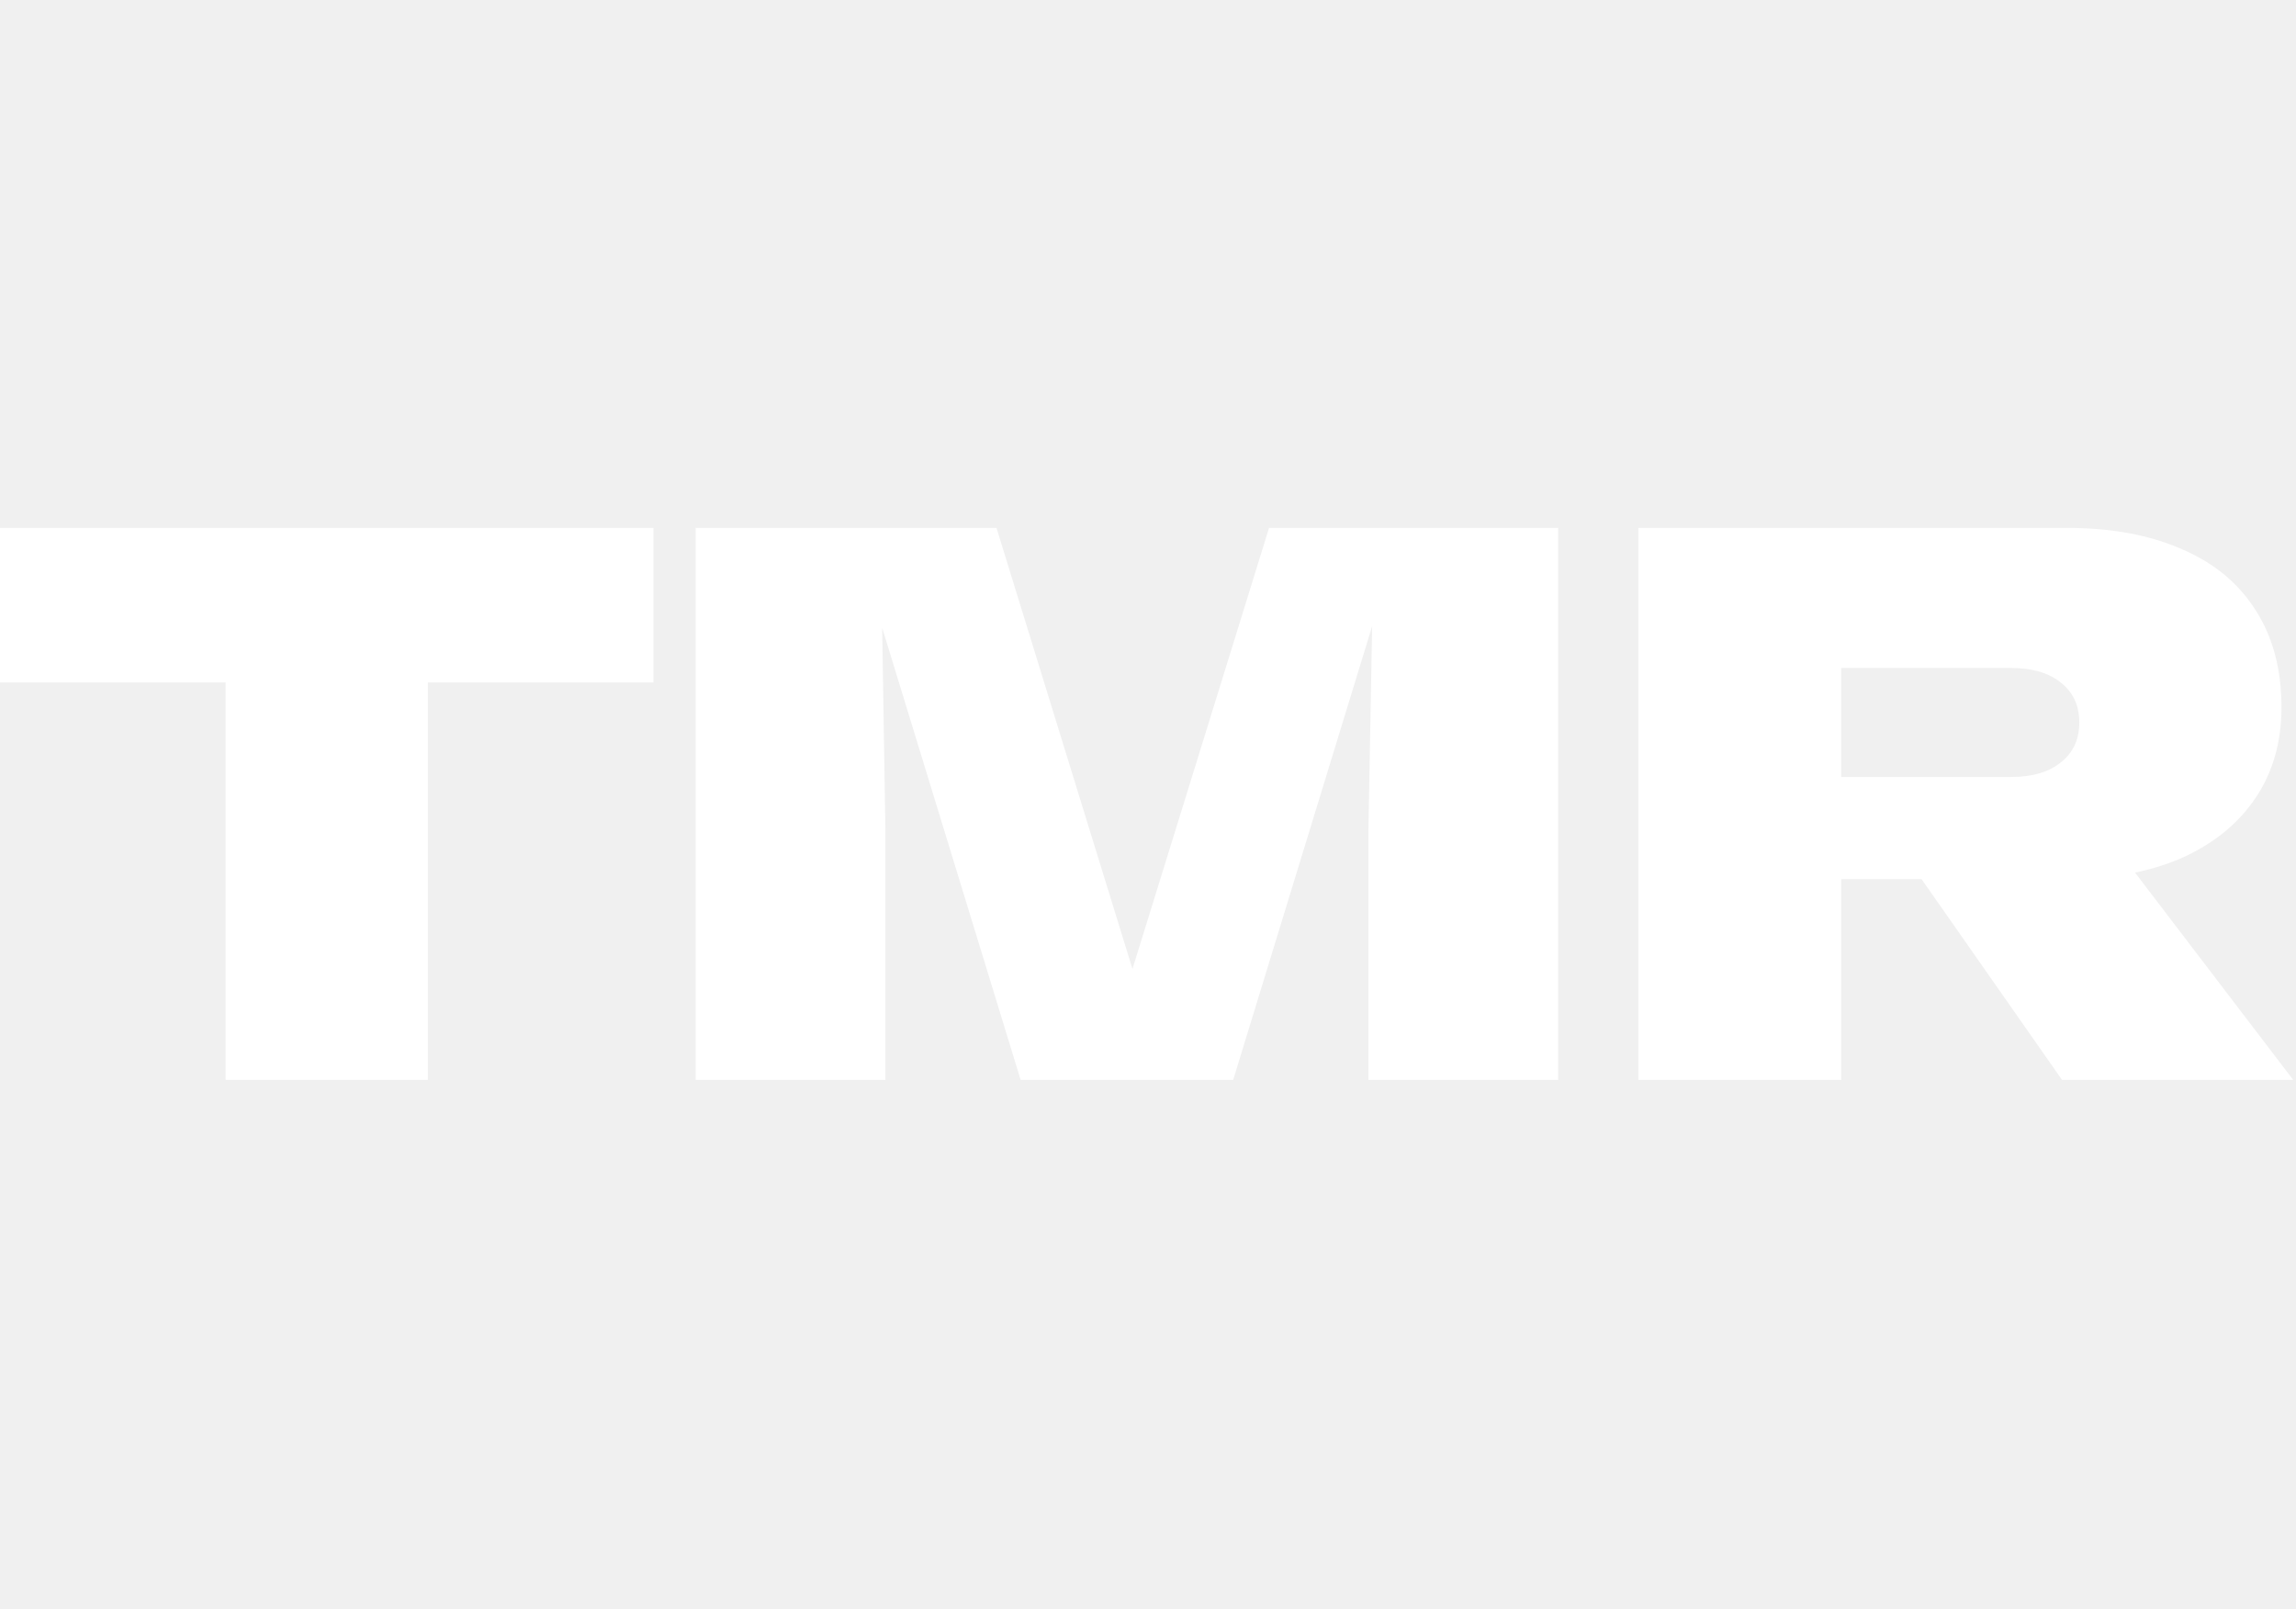
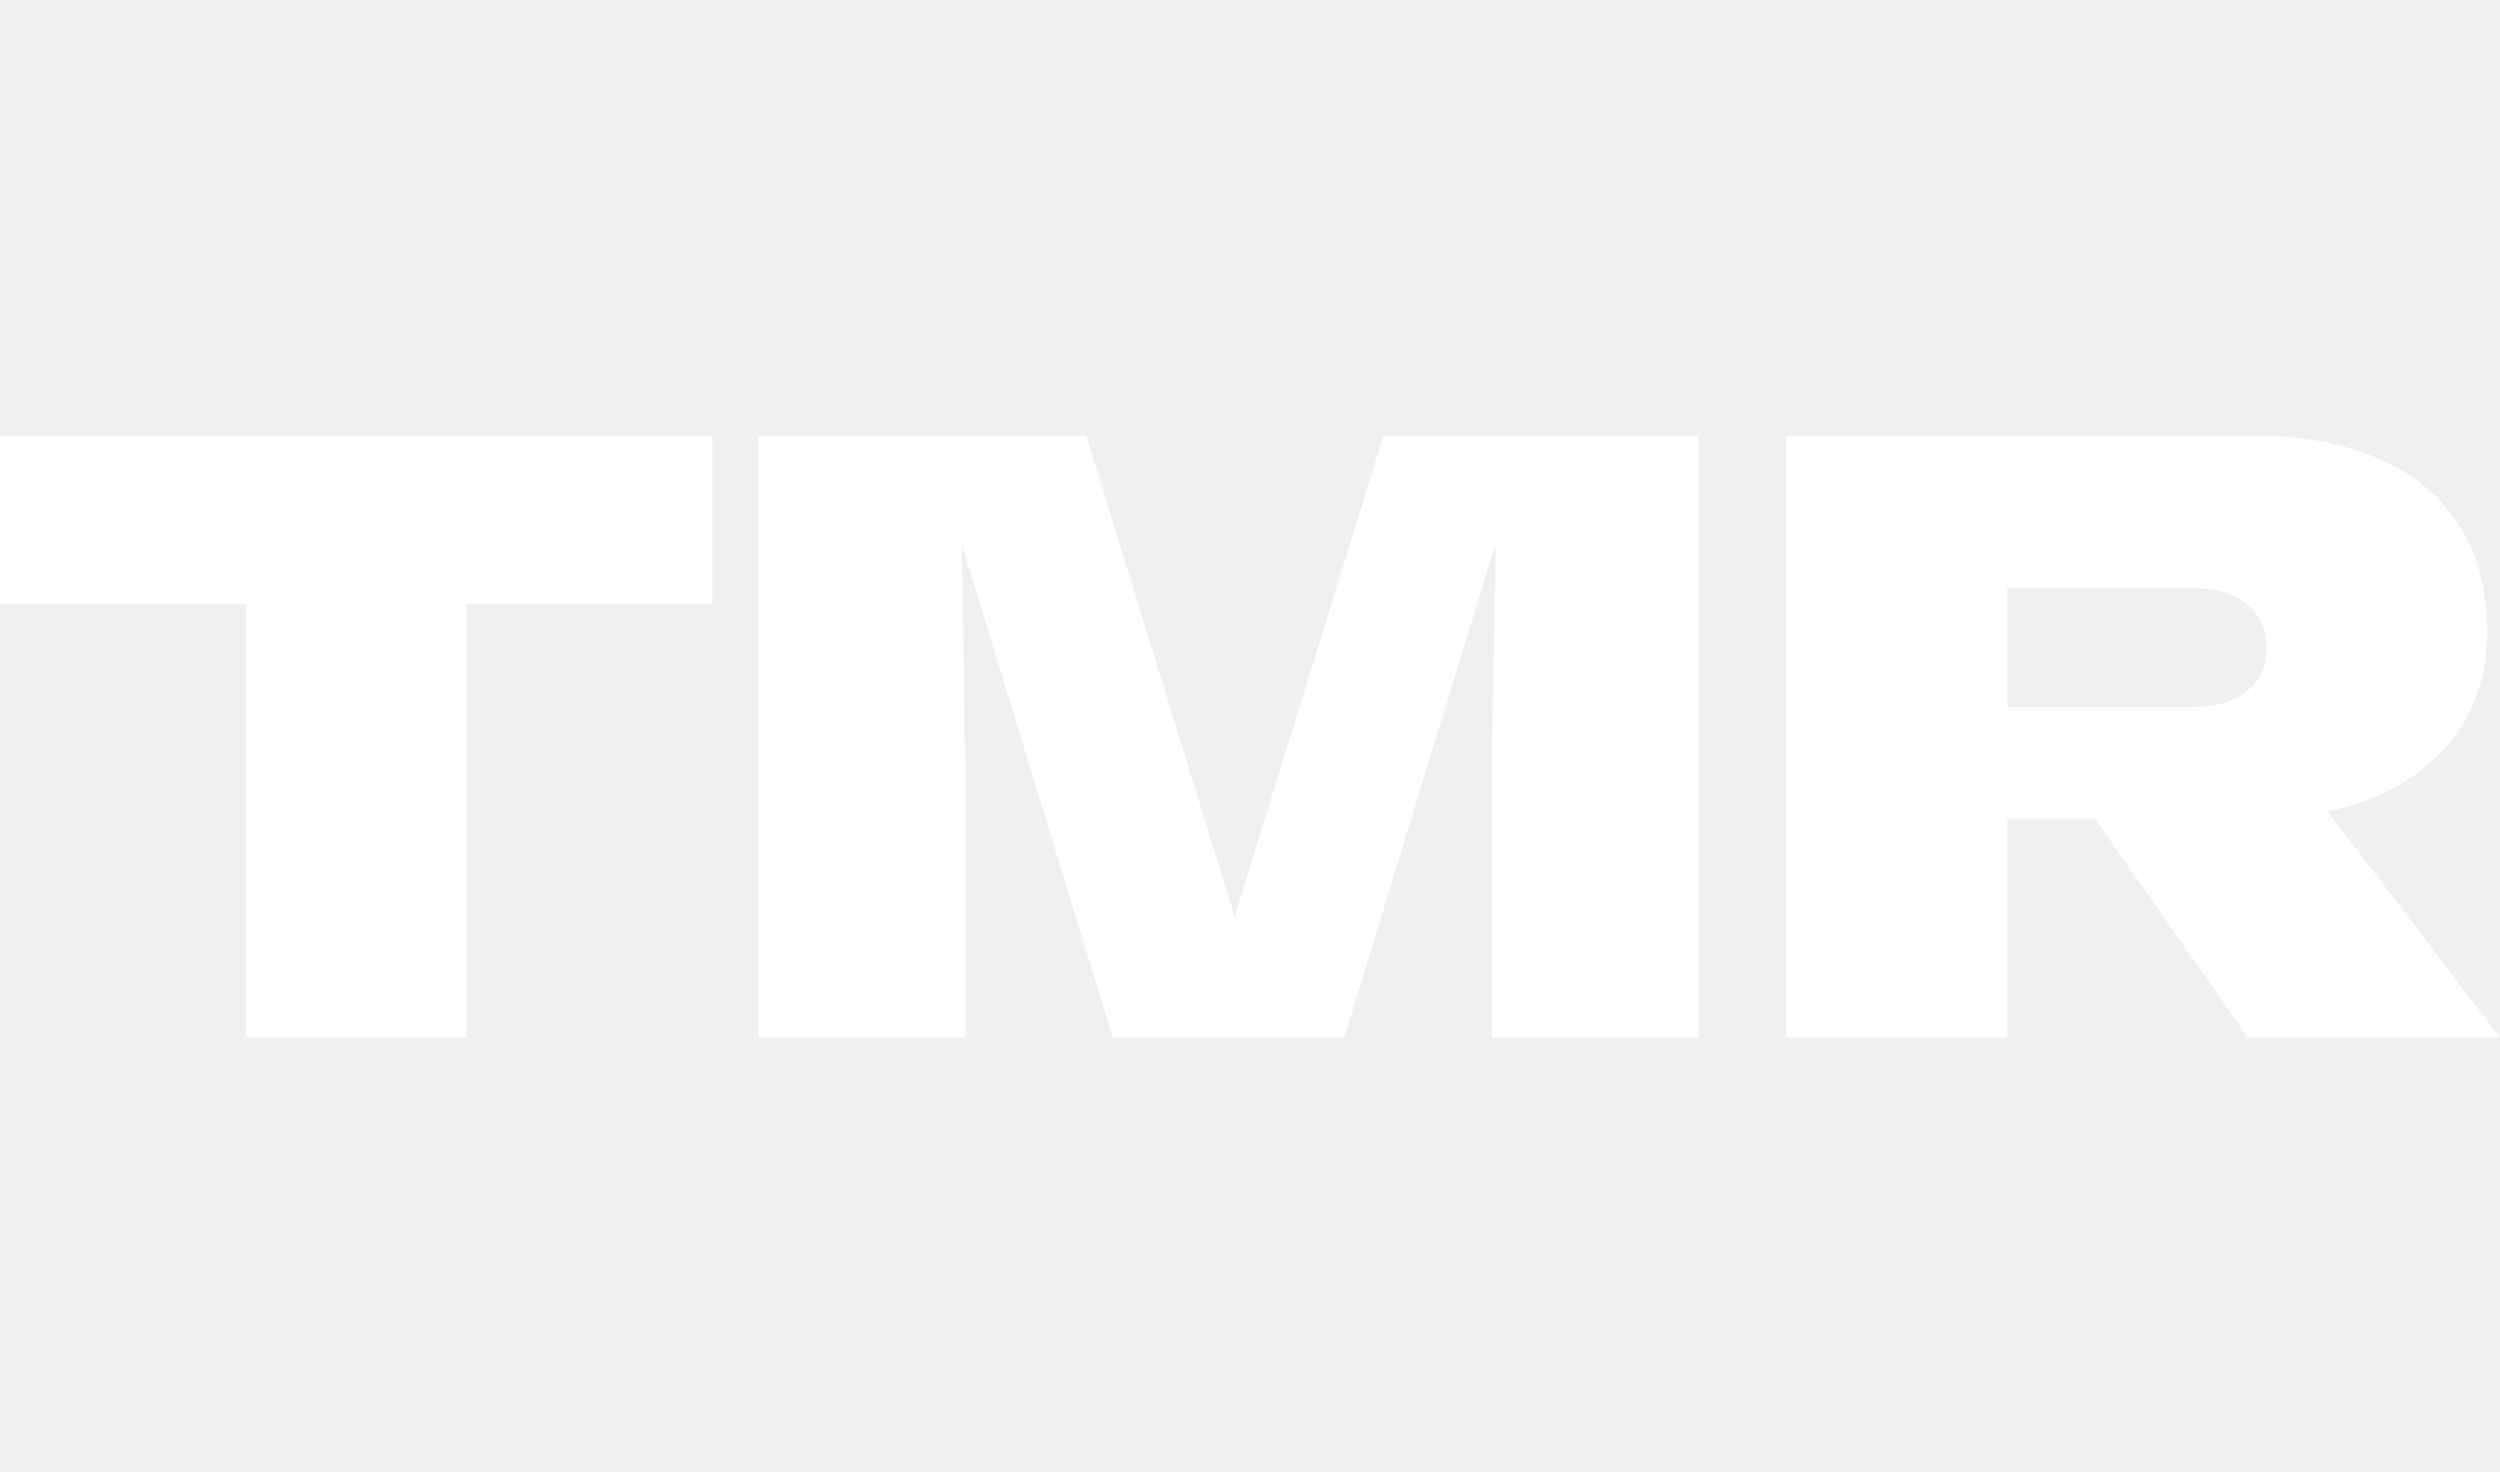
- <svg xmlns="http://www.w3.org/2000/svg" width="822" height="576" viewBox="0 0 822 576" fill="none">
-   <path d="M659.189 189V386.633H586.559V189H659.189ZM658.695 278.182H719.961C727.537 278.182 733.466 276.453 737.748 272.994C742.194 269.535 744.418 264.759 744.418 258.666C744.418 252.572 742.194 247.796 737.748 244.337C733.466 240.879 727.537 239.149 719.961 239.149H658.695V189H739.971C755.946 189 769.698 191.553 781.227 196.658C792.756 201.599 801.567 208.928 807.66 218.645C813.754 228.197 816.801 239.726 816.801 253.231C816.801 265.747 813.672 276.617 807.413 285.84C801.155 295.063 792.261 302.227 780.733 307.333C769.204 312.273 755.617 314.744 739.971 314.744H658.695V278.182ZM682.411 306.839L758.993 305.356L821.001 386.633H738.242L682.411 306.839Z" fill="white" />
-   <path d="M315.256 189L316.985 297.204V386.633H249.049V189H315.256ZM413.578 373.293H397.273L454.34 189H502.019L441.494 386.633H365.405L304.88 189H356.759L413.578 373.293ZM557.85 386.633H489.914V297.204L491.89 189H557.85V386.633Z" fill="white" />
-   <path d="M81.276 189V244.337H0V189H81.276ZM153.165 189V386.633H80.782V189H153.165ZM233.948 189V244.337H152.671V189H233.948Z" fill="white" />
+ <svg xmlns="http://www.w3.org/2000/svg" width="977" height="575" viewBox="0 0 977 575" fill="none">
+   <g clip-path="url(#clip0_4232_96)">
+     <path d="M784.442 170.224V405.409H698.012V170.224H784.442ZM783.854 276.351H856.762C865.777 276.351 872.833 274.293 877.928 270.177C883.22 266.062 885.866 260.378 885.866 253.126C885.866 245.875 883.22 240.191 877.928 236.075C872.833 231.96 865.777 229.902 856.762 229.902H783.854V170.224H880.574C899.585 170.224 915.95 173.261 929.669 179.337C943.388 185.217 953.874 193.938 961.125 205.501C968.377 216.869 972.003 230.588 972.003 246.659C972.003 261.554 968.279 274.489 960.831 285.464C953.384 296.44 942.8 304.965 929.081 311.041C915.362 316.92 899.193 319.86 880.574 319.86H783.854V276.351ZM812.077 310.453L903.211 308.689L977 405.409H878.516L812.077 310.453Z" fill="white" />
+     <path d="M375.158 170.224L377.216 298.988V405.409H296.371V170.224H375.158ZM492.163 389.534H472.76L540.67 170.224H597.408L525.383 405.409H434.836L362.811 170.224H424.547L492.163 389.534ZM663.848 405.409H583.003V298.988L585.355 170.224H663.848V405.409Z" fill="white" />
+     <path d="M96.72 170.224V236.075H0V170.224H96.72ZM182.269 170.224V405.409H96.132V170.224H182.269ZM278.4 170.224V236.075H181.681V170.224H278.4Z" fill="white" />
+   </g>
+   <defs>
+     <clipPath id="clip0_4232_96">
+       <rect width="977" height="575" fill="white" />
+     </clipPath>
+   </defs>
</svg>
